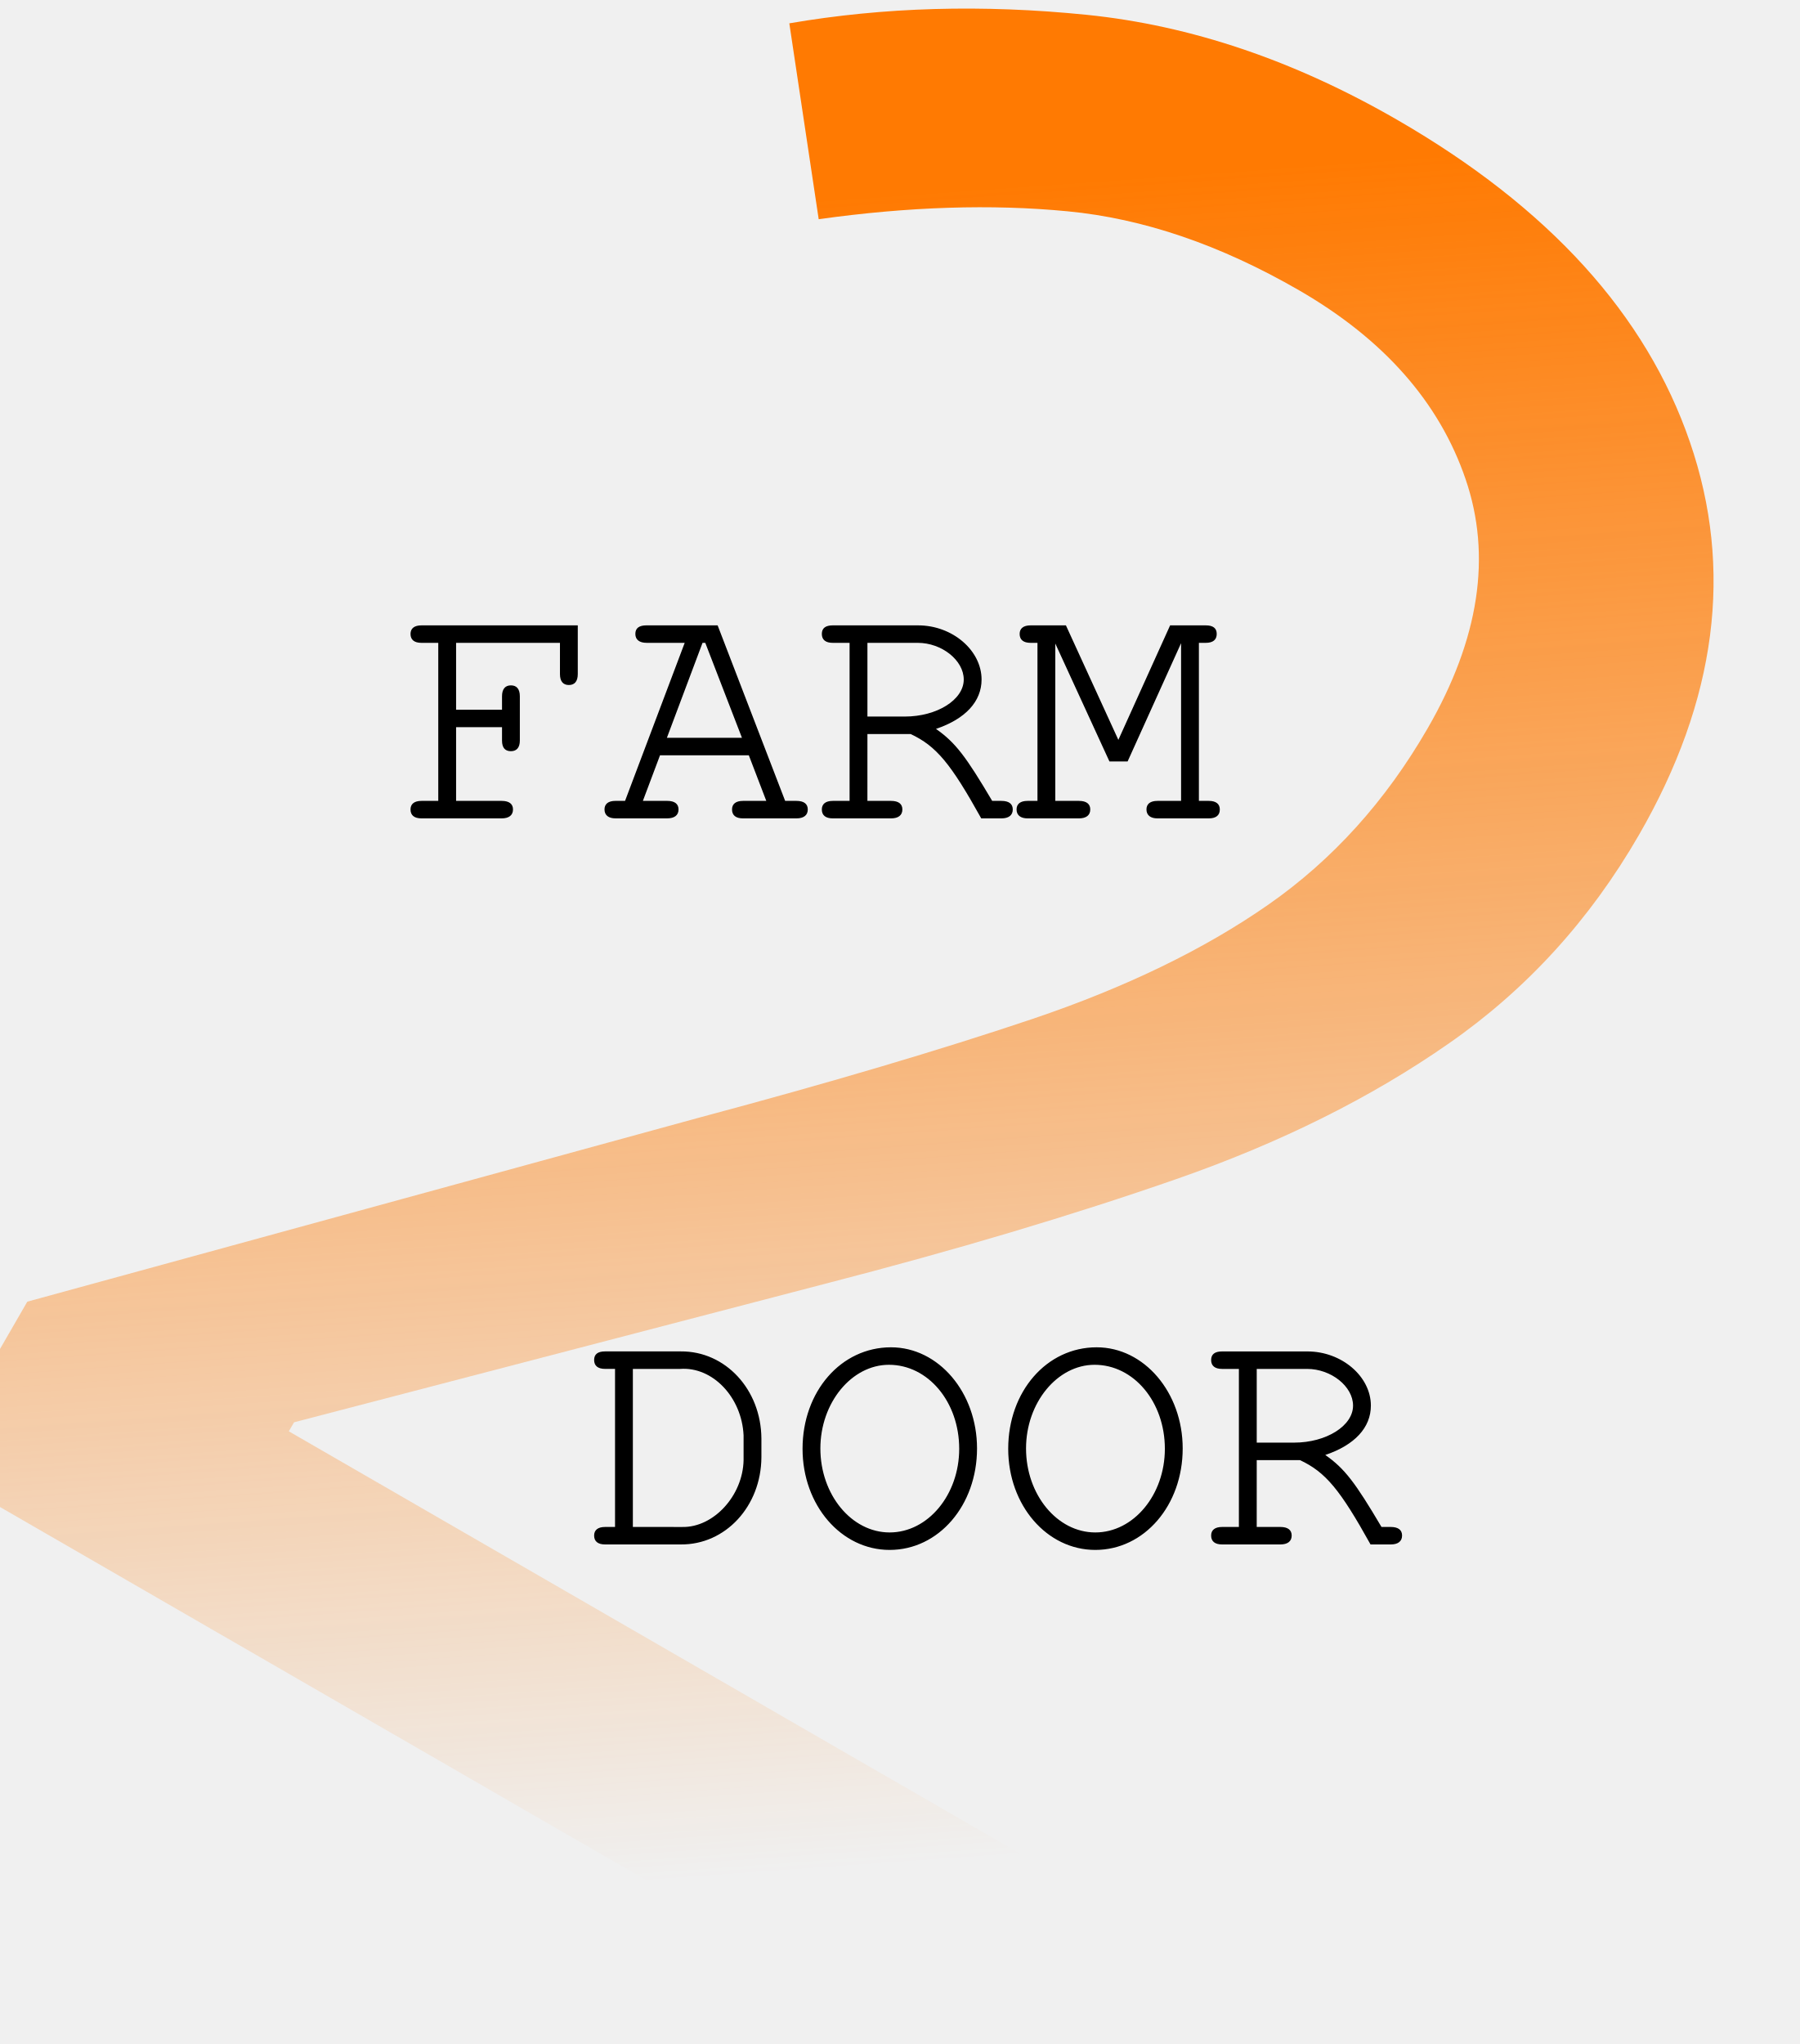
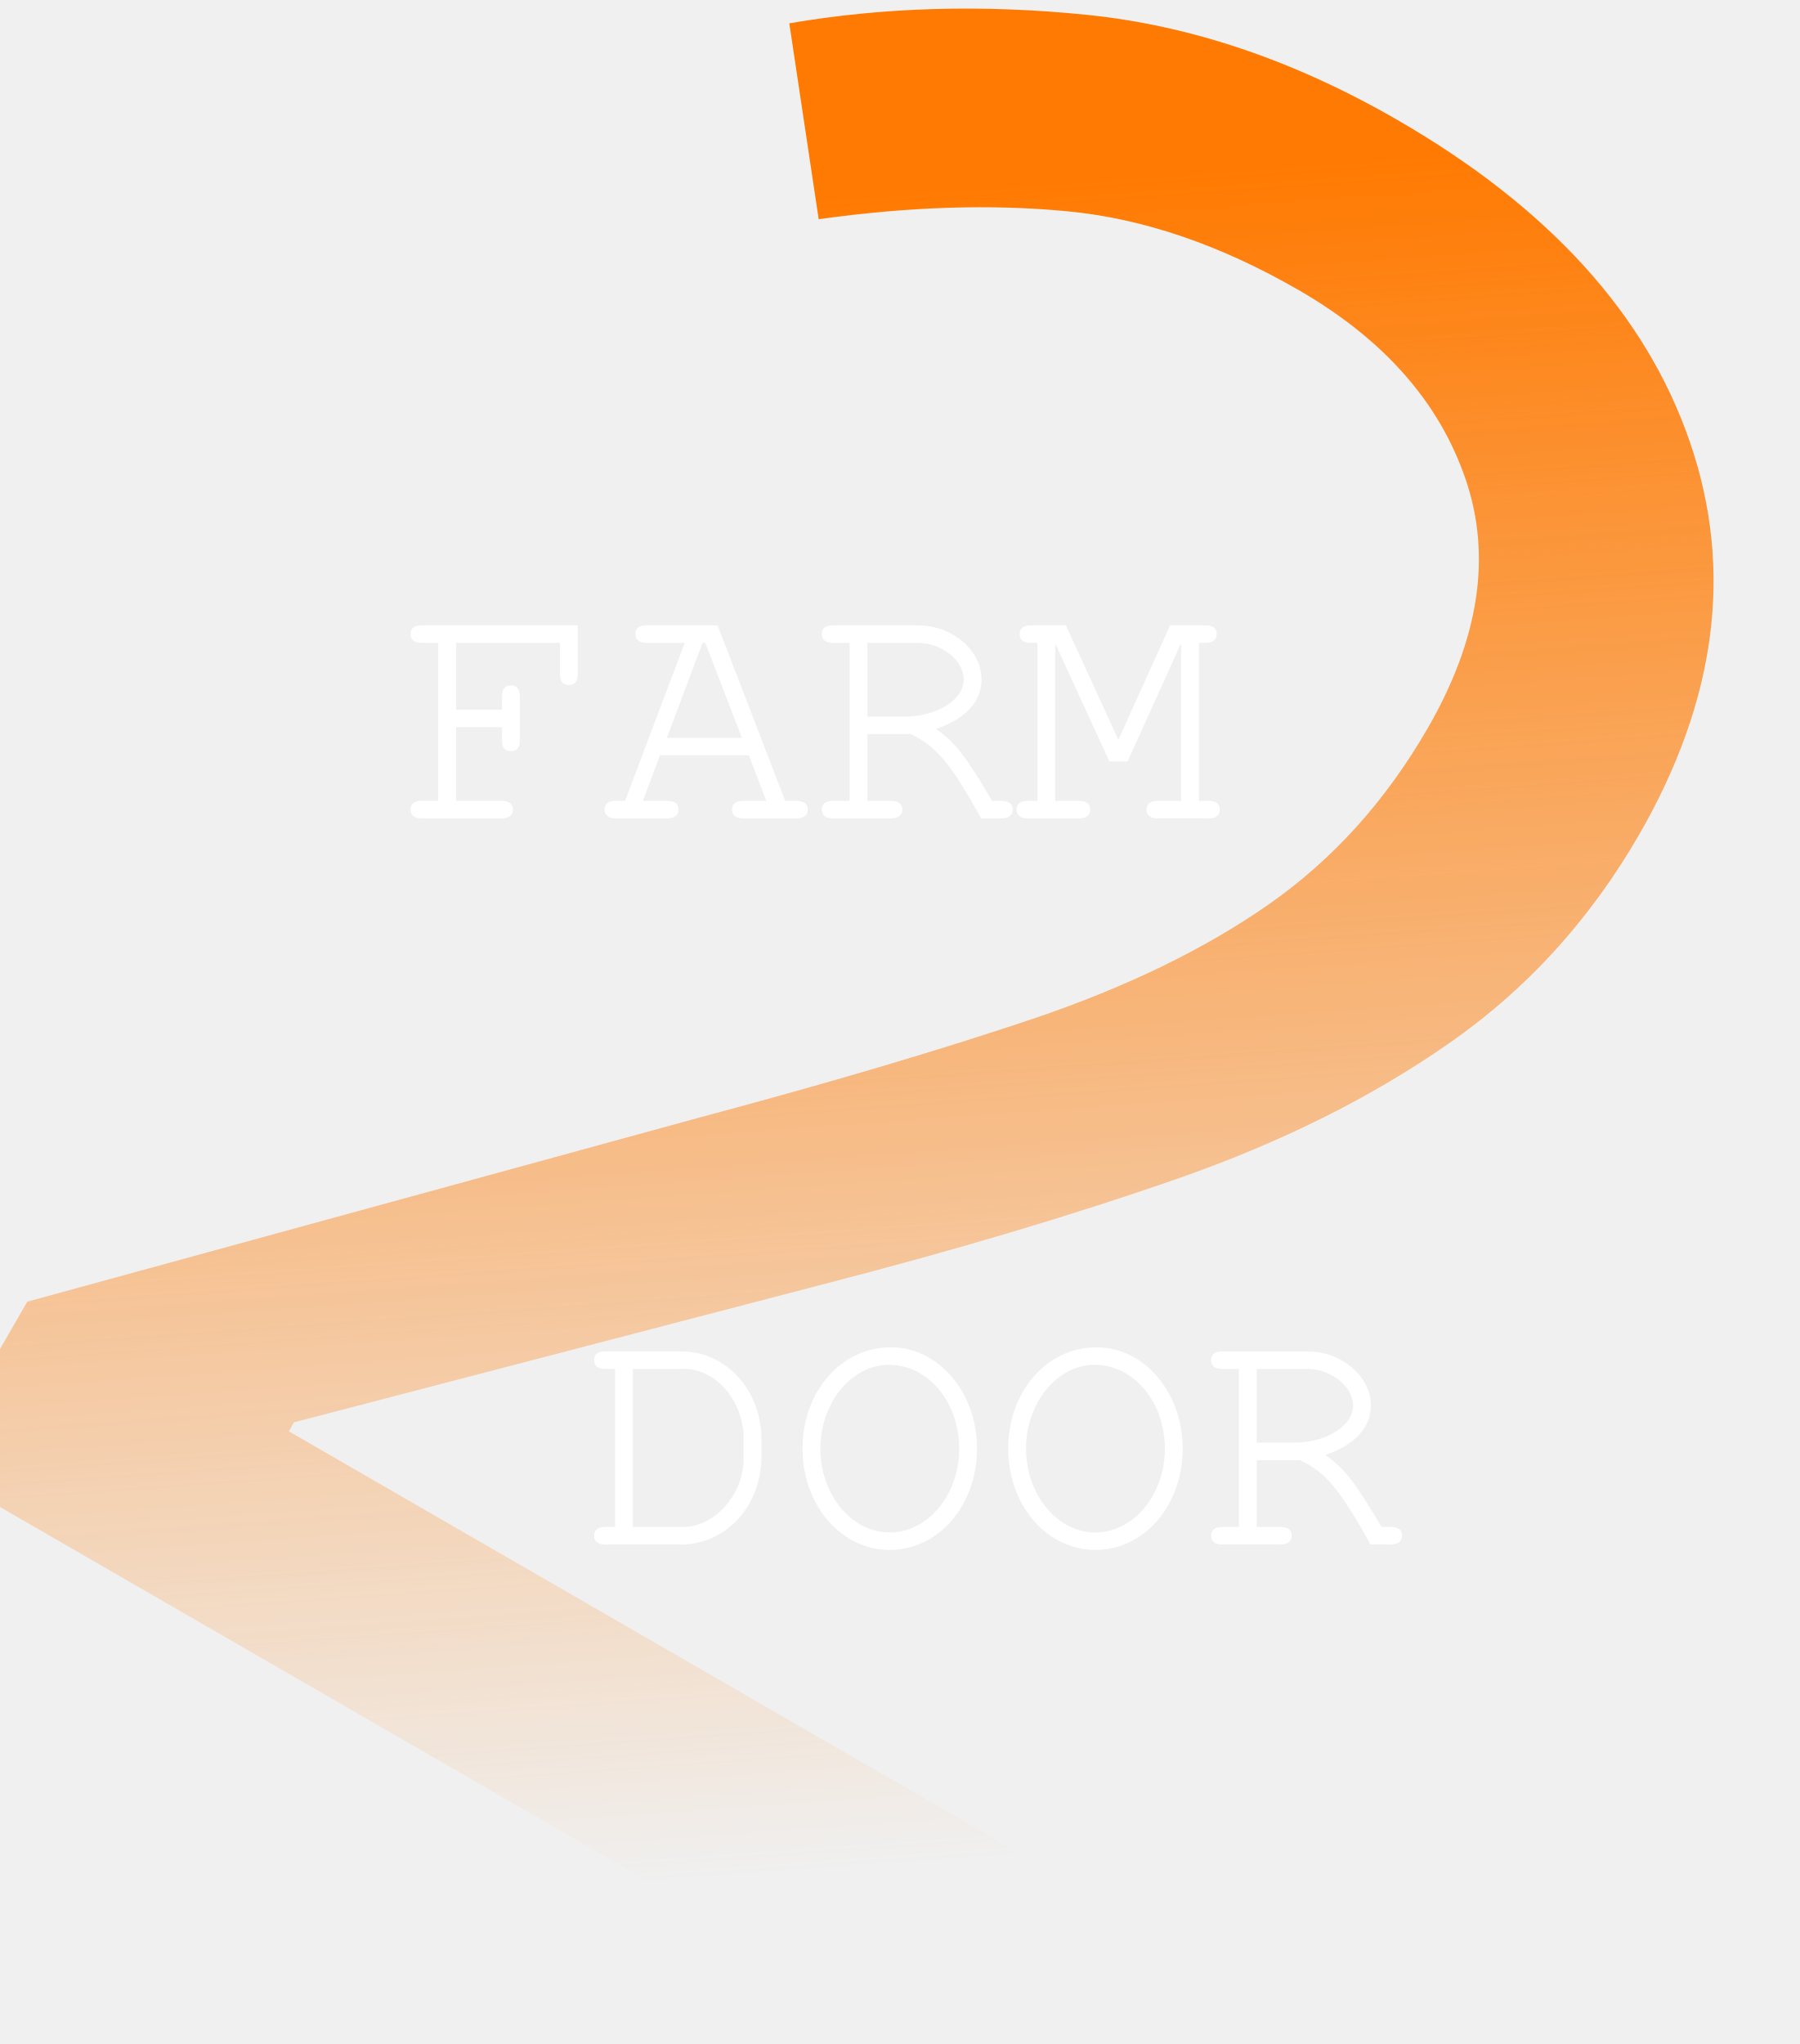
<svg xmlns="http://www.w3.org/2000/svg" xmlns:xlink="http://www.w3.org/1999/xlink" viewBox="0 0 448.033 508.739">
  <defs>
-     <linearGradient y2="134.167" x2="124.115" y1="76.214" x1="84.897" gradientTransform="matrix(1.56939 0 0 1.56939 -269.2975 26.60127)" gradientUnits="userSpaceOnUse" id="b" xlink:href="#a" />
+     <linearGradient y2="134.167" x2="124.115" y1="76.214" x1="84.897" gradientTransform="translate(-269.2975 26.60127) scale(1.56939)" gradientUnits="userSpaceOnUse" id="b" xlink:href="#a" />
    <linearGradient id="a">
      <stop offset="0" stop-color="#ff7a02" />
      <stop offset="1" stop-color="#ff7a02" stop-opacity="0" />
    </linearGradient>
  </defs>
  <g font-weight="400" letter-spacing="0" word-spacing="0">
-     <text y="259.034" x="-169.797" style="line-height:1.25;-inkscape-font-specification:'padmaa-Bold.1.1'" xml:space="preserve" transform="rotate(30.00006 831.5854 1779.362) scale(3.77953)" font-size="38.406" font-family="padmaa-Bold.1.1" fill="url(#b)" stroke-width=".9">
+     <text y="259.034" x="-169.797" style="line-height:1.25;-inkscape-font-specification:'padmaa-Bold.1.1'" xml:space="preserve" transform="rotate(30 831.5854 1779.362) scale(3.77953)" font-size="38.406" font-family="padmaa-Bold.1.1" fill="url(#b)" stroke-width=".9">
      <tspan style="-inkscape-font-specification:'Lohit Telugu'" y="259.034" x="-169.797" font-size="172.826" font-family="Lohit Telugu">2</tspan>
    </text>
-     <g aria-label="DOOR" style="line-height:1.25;-inkscape-font-specification:'padmaa-Bold.1.1'" font-size="22.578" font-family="Nimbus Mono PS" stroke-width=".265">
-       <path d="M-224.362 147.493h-.655c-.474 0-.722.203-.722.564 0 .384.248.587.722.587h4.99c2.935.023 5.283-2.506 5.306-5.735v-1.242c-.023-3.229-2.371-5.757-5.306-5.735h-4.99c-.474 0-.722.181-.722.564s.248.587.722.587h.655zm1.174 0v-10.408h3.116c2.145-.158 4.064 1.874 4.177 4.38v1.626c-.045 2.348-1.987 4.448-4.041 4.403zM-206.186 135.662c-3.296 0-5.825 2.913-5.825 6.683 0 3.725 2.551 6.66 5.735 6.66 3.229 0 5.757-2.935 5.757-6.683 0-3.68-2.529-6.66-5.667-6.66zm-.135 1.151c2.574 0 4.628 2.438 4.628 5.532 0 3.025-2.055 5.509-4.583 5.509-2.506 0-4.561-2.484-4.561-5.532 0-3.003 2.055-5.509 4.516-5.509zM-192.64 135.662c-3.296 0-5.825 2.913-5.825 6.683 0 3.725 2.551 6.66 5.735 6.66 3.229 0 5.757-2.935 5.757-6.683 0-3.68-2.529-6.66-5.667-6.66zm-.135 1.151c2.574 0 4.628 2.438 4.628 5.532 0 3.025-2.055 5.509-4.583 5.509-2.506 0-4.561-2.484-4.561-5.532 0-3.003 2.055-5.509 4.516-5.509zM-182.096 143.09h2.845c1.693.79 2.642 1.942 4.651 5.554h1.332c.474 0 .745-.203.745-.587 0-.361-.248-.564-.745-.564h-.61c-1.738-2.935-2.416-3.838-3.703-4.741 1.942-.655 3.003-1.806 3.003-3.251 0-1.919-1.919-3.567-4.177-3.567h-5.622c-.474 0-.722.181-.722.564s.248.587.722.587h1.106v10.408h-1.106c-.474 0-.722.203-.722.564 0 .384.248.587.722.587h3.838c.474 0 .745-.203.745-.587 0-.361-.248-.564-.745-.564h-1.558zm0-1.151v-4.854h3.319c1.58 0 3.025 1.151 3.025 2.416 0 1.332-1.761 2.438-3.883 2.438z" style="-inkscape-font-specification:'Nimbus Mono PS'" transform="matrix(3.77953 0 0 3.77953 1001.092 -177.4021)" />
-     </g>
-     <g aria-label="FARM" style="line-height:1.25;-inkscape-font-specification:'padmaa-Bold.1.1'" font-size="22.578" font-family="Nimbus Mono PS" stroke-width=".265">
-       <path d="M-234.831 94.825h3.025v.881c0 .474.203.7.587.7s.587-.248.587-.7v-2.913c0-.474-.203-.722-.587-.722s-.587.248-.587.722v.881h-3.025v-4.403h6.841v2.055c0 .474.203.722.587.722.384 0 .587-.248.587-.722v-3.206h-10.295c-.474 0-.722.203-.722.564 0 .384.248.587.722.587h1.106v10.408h-1.106c-.474 0-.722.203-.722.564 0 .384.248.587.722.587h5.283c.474 0 .745-.203.745-.587 0-.361-.248-.564-.745-.564h-3.003zM-215.55 96.676l1.151 3.003h-1.535c-.474 0-.722.203-.722.564 0 .384.248.587.722.587h3.522c.474 0 .745-.203.745-.587 0-.361-.248-.564-.745-.564h-.745l-4.448-11.56h-4.674c-.497 0-.745.181-.745.564 0 .384.271.587.745.587h2.506l-3.929 10.408h-.632c-.474 0-.722.203-.722.564 0 .384.271.587.722.587h3.409c.474 0 .745-.203.745-.587 0-.361-.248-.564-.745-.564h-1.603l1.129-3.003zm-.452-1.151h-4.945l2.348-6.254h.181zM-207.738 95.276h2.845c1.693.79 2.642 1.942 4.651 5.554h1.332c.474 0 .745-.203.745-.587 0-.361-.248-.564-.745-.564h-.61c-1.738-2.935-2.416-3.838-3.703-4.741 1.942-.655 3.003-1.806 3.003-3.251 0-1.919-1.919-3.567-4.177-3.567h-5.622c-.474 0-.722.181-.722.564 0 .384.248.587.722.587h1.106v10.408h-1.106c-.474 0-.722.203-.722.564 0 .384.248.587.722.587h3.838c.474 0 .745-.203.745-.587 0-.361-.248-.564-.745-.564h-1.558zm0-1.151v-4.854h3.319c1.58 0 3.025 1.151 3.025 2.416 0 1.332-1.761 2.438-3.883 2.438zM-190.601 97.082l3.522-7.789v10.386h-1.558c-.474 0-.722.203-.722.564 0 .384.271.587.722.587h3.387c.474 0 .722-.203.722-.587 0-.361-.248-.564-.722-.564h-.655V89.271h.452c.474 0 .722-.203.722-.587 0-.384-.248-.564-.722-.564h-2.348l-3.409 7.541-3.454-7.541h-2.326c-.474 0-.722.203-.722.564 0 .384.248.587.722.587h.452v10.408h-.655c-.474 0-.722.203-.722.564 0 .384.271.587.722.587h3.387c.474 0 .745-.203.745-.587 0-.361-.248-.564-.745-.564h-1.558v-10.363l3.567 7.767z" style="-inkscape-font-specification:'Nimbus Mono PS'" transform="matrix(3.77953 0 0 3.77953 1001.092 -177.4021)" />
-     </g>
+     <path d="M-224.362 147.493h-.655c-.474 0-.722.203-.722.564 0 .384.248.587.722.587h4.99c2.935.023 5.283-2.506 5.306-5.735v-1.242c-.023-3.229-2.371-5.757-5.306-5.735h-4.99c-.474 0-.722.181-.722.564s.248.587.722.587h.655zm1.174 0v-10.408h3.116c2.145-.158 4.064 1.874 4.177 4.38v1.626c-.045 2.348-1.987 4.448-4.041 4.403zm17.001-11.831c-3.296 0-5.825 2.913-5.825 6.683 0 3.725 2.551 6.66 5.735 6.66 3.229 0 5.757-2.935 5.757-6.683 0-3.68-2.529-6.66-5.667-6.66zm-.135 1.151c2.574 0 4.628 2.438 4.628 5.532 0 3.025-2.055 5.509-4.583 5.509-2.506 0-4.561-2.484-4.561-5.532 0-3.003 2.055-5.509 4.516-5.509zm13.682-1.151c-3.296 0-5.825 2.913-5.825 6.683 0 3.725 2.551 6.66 5.735 6.66 3.229 0 5.757-2.935 5.757-6.683 0-3.68-2.529-6.66-5.667-6.66zm-.135 1.151c2.574 0 4.628 2.438 4.628 5.532 0 3.025-2.055 5.509-4.583 5.509-2.506 0-4.561-2.484-4.561-5.532 0-3.003 2.055-5.509 4.516-5.509zm10.679 6.277h2.845c1.693.79 2.642 1.942 4.651 5.554h1.332c.474 0 .745-.203.745-.587 0-.361-.248-.564-.745-.564h-.61c-1.738-2.935-2.416-3.838-3.703-4.741 1.942-.655 3.003-1.806 3.003-3.251 0-1.919-1.919-3.567-4.177-3.567h-5.622c-.474 0-.722.181-.722.564s.248.587.722.587h1.106v10.408h-1.106c-.474 0-.722.203-.722.564 0 .384.248.587.722.587h3.838c.474 0 .745-.203.745-.587 0-.361-.248-.564-.745-.564h-1.558zm0-1.151v-4.854h3.319c1.58 0 3.025 1.151 3.025 2.416 0 1.332-1.761 2.438-3.883 2.438z" style="-inkscape-font-specification:'Nimbus Mono PS'" transform="translate(1001.092 -177.4021) scale(3.77953)" aria-label="DOOR" stroke-width=".265" fill="#fff" />
+     <path d="M-234.831 94.825h3.025v.881c0 .474.203.7.587.7s.587-.248.587-.7v-2.913c0-.474-.203-.722-.587-.722s-.587.248-.587.722v.881h-3.025v-4.403h6.841v2.055c0 .474.203.722.587.722.384 0 .587-.248.587-.722v-3.206h-10.295c-.474 0-.722.203-.722.564 0 .384.248.587.722.587h1.106v10.408h-1.106c-.474 0-.722.203-.722.564 0 .384.248.587.722.587h5.283c.474 0 .745-.203.745-.587 0-.361-.248-.564-.745-.564h-3.003zm19.281 1.851 1.151 3.003h-1.535c-.474 0-.722.203-.722.564 0 .384.248.587.722.587h3.522c.474 0 .745-.203.745-.587 0-.361-.248-.564-.745-.564h-.745l-4.448-11.56h-4.674c-.497 0-.745.181-.745.564 0 .384.271.587.745.587h2.506l-3.929 10.408h-.632c-.474 0-.722.203-.722.564 0 .384.271.587.722.587h3.409c.474 0 .745-.203.745-.587 0-.361-.248-.564-.745-.564h-1.603l1.129-3.003zm-.452-1.151h-4.945l2.348-6.254h.181zm8.263-.248h2.845c1.693.79 2.642 1.942 4.651 5.554h1.332c.474 0 .745-.203.745-.587 0-.361-.248-.564-.745-.564h-.61c-1.738-2.935-2.416-3.838-3.703-4.741 1.942-.655 3.003-1.806 3.003-3.251 0-1.919-1.919-3.567-4.177-3.567h-5.622c-.474 0-.722.181-.722.564 0 .384.248.587.722.587h1.106v10.408h-1.106c-.474 0-.722.203-.722.564 0 .384.248.587.722.587h3.838c.474 0 .745-.203.745-.587 0-.361-.248-.564-.745-.564h-1.558zm0-1.151v-4.854h3.319c1.58 0 3.025 1.151 3.025 2.416 0 1.332-1.761 2.438-3.883 2.438zm17.137 2.958 3.522-7.789v10.386h-1.558c-.474 0-.722.203-.722.564 0 .384.271.587.722.587h3.387c.474 0 .722-.203.722-.587 0-.361-.248-.564-.722-.564h-.655V89.271h.452c.474 0 .722-.203.722-.587 0-.384-.248-.564-.722-.564h-2.348l-3.409 7.541-3.454-7.541h-2.326c-.474 0-.722.203-.722.564 0 .384.248.587.722.587h.452v10.408h-.655c-.474 0-.722.203-.722.564 0 .384.271.587.722.587h3.387c.474 0 .745-.203.745-.587 0-.361-.248-.564-.745-.564h-1.558v-10.363l3.567 7.767z" style="-inkscape-font-specification:'Nimbus Mono PS'" transform="translate(1001.092 -177.4021) scale(3.77953)" aria-label="FARM" stroke-width=".265" fill="#fff" />
  </g>
</svg>
